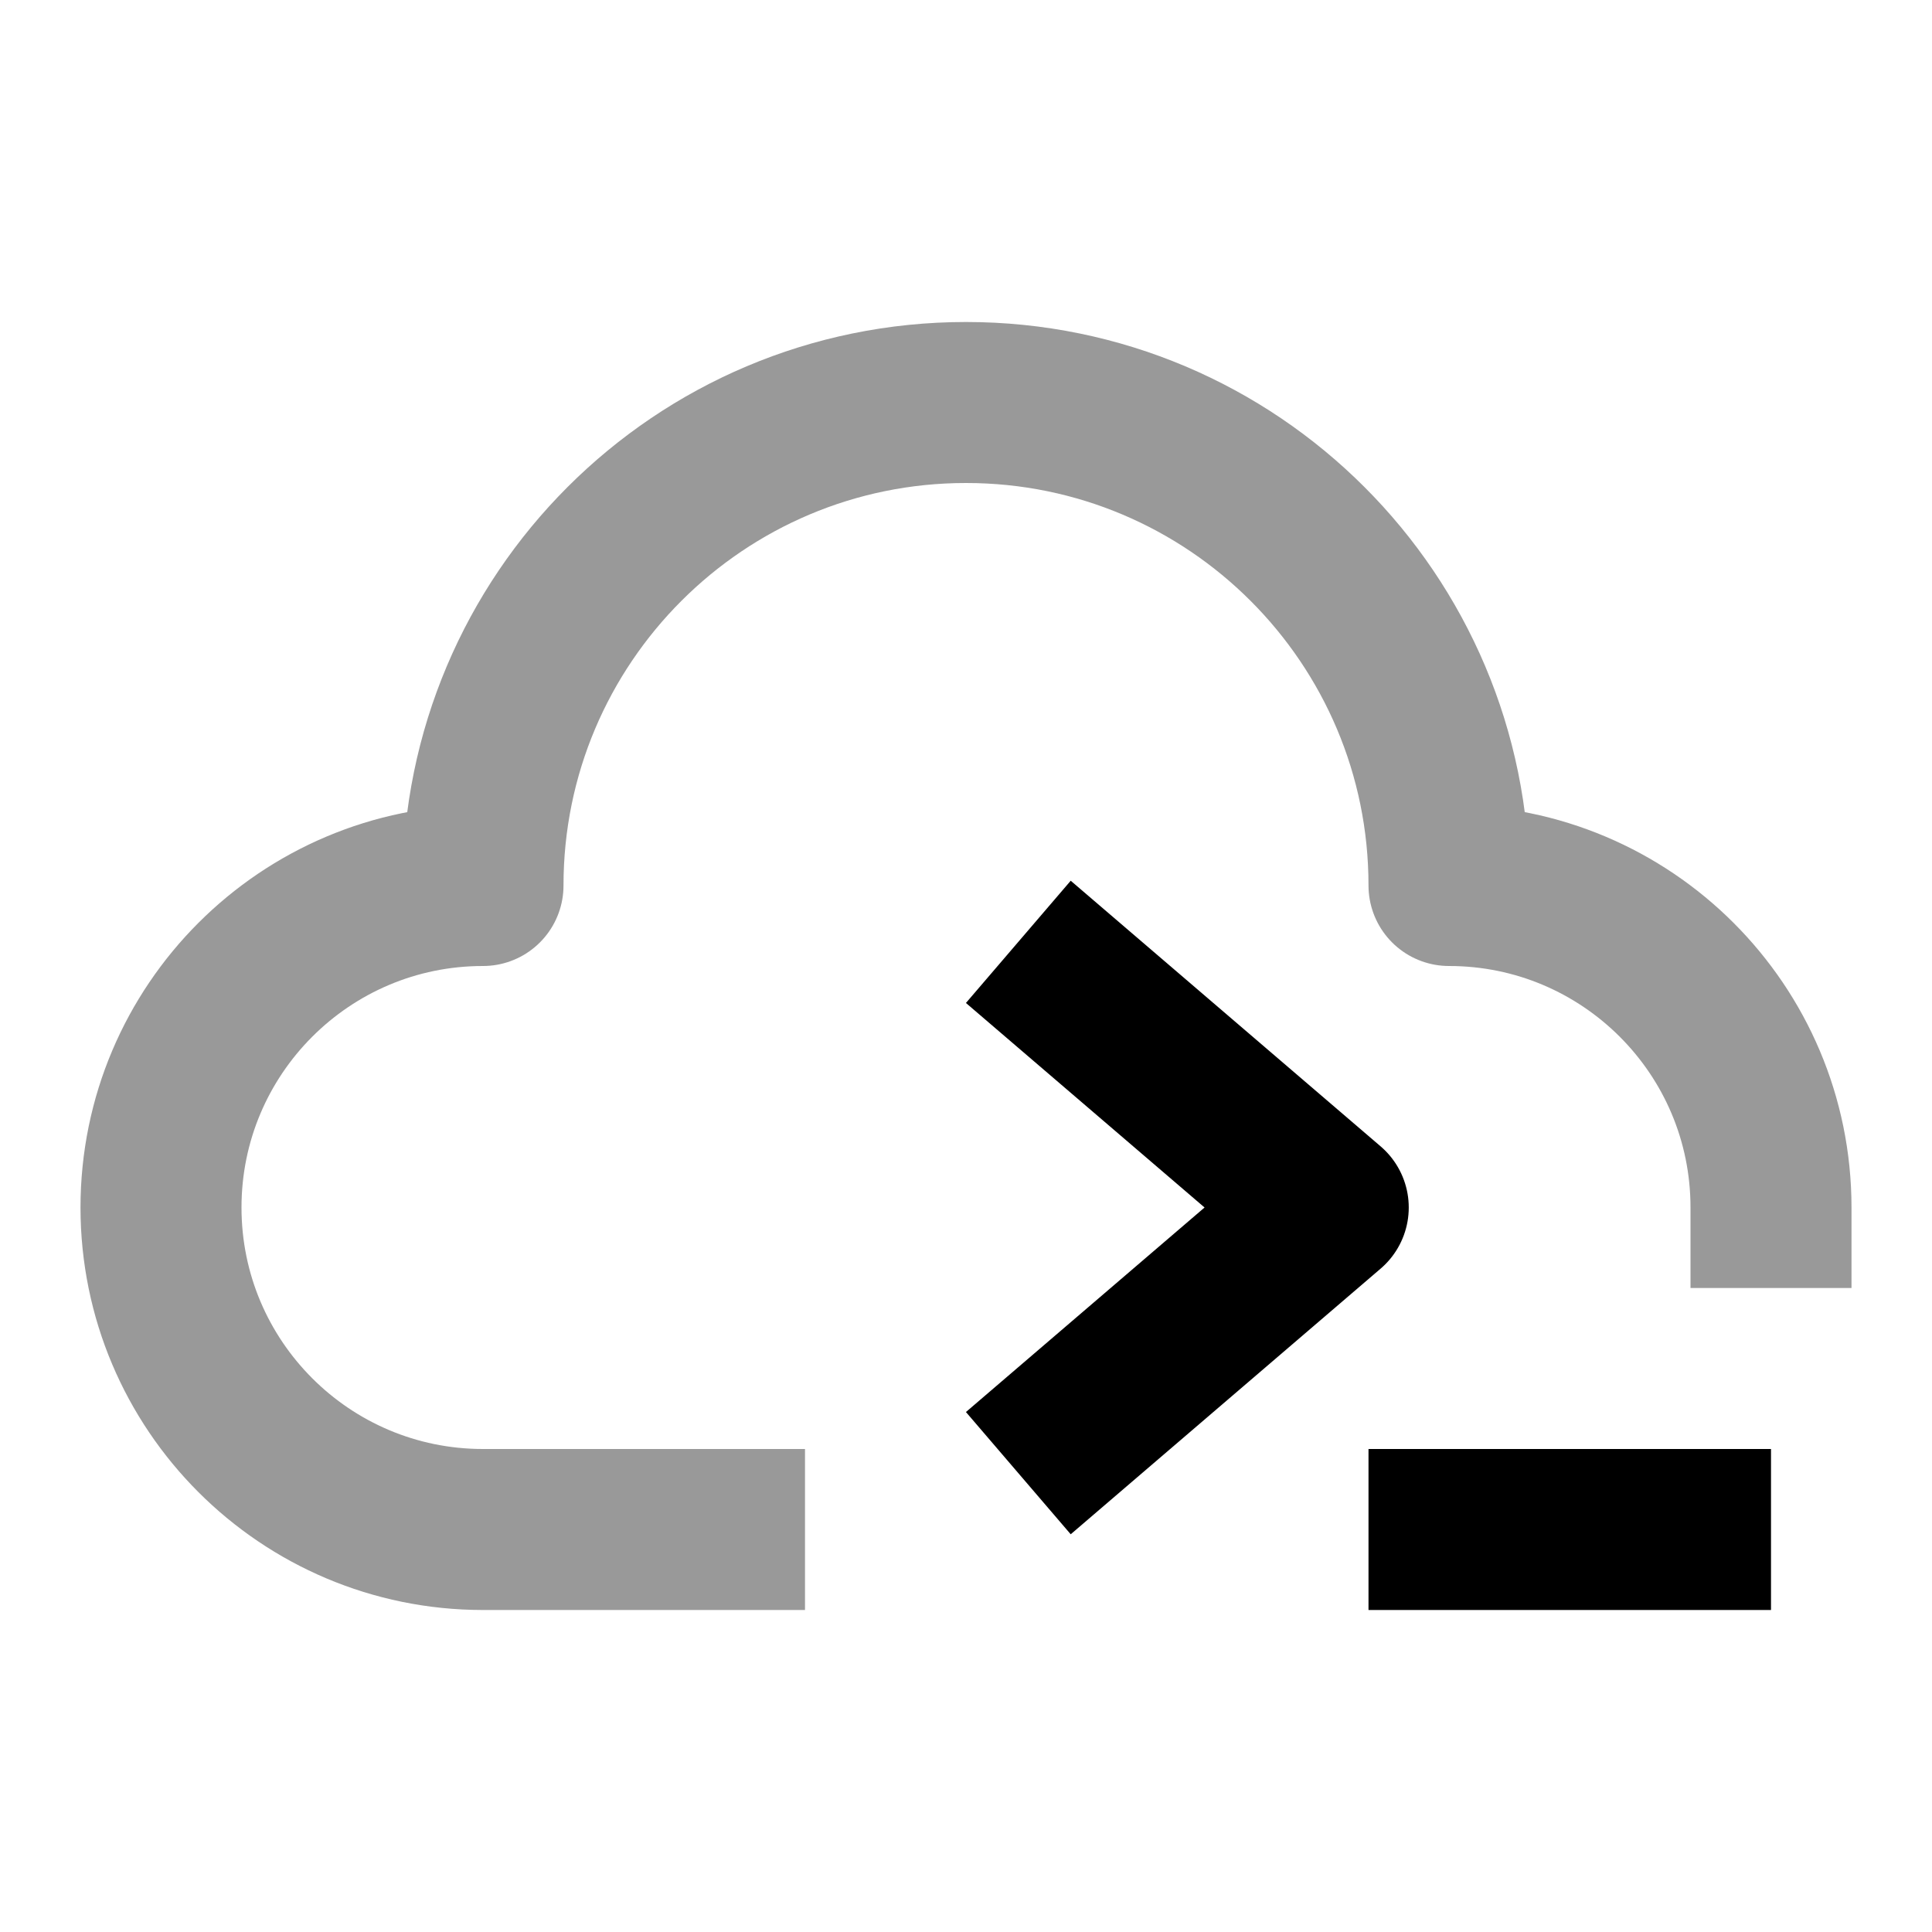
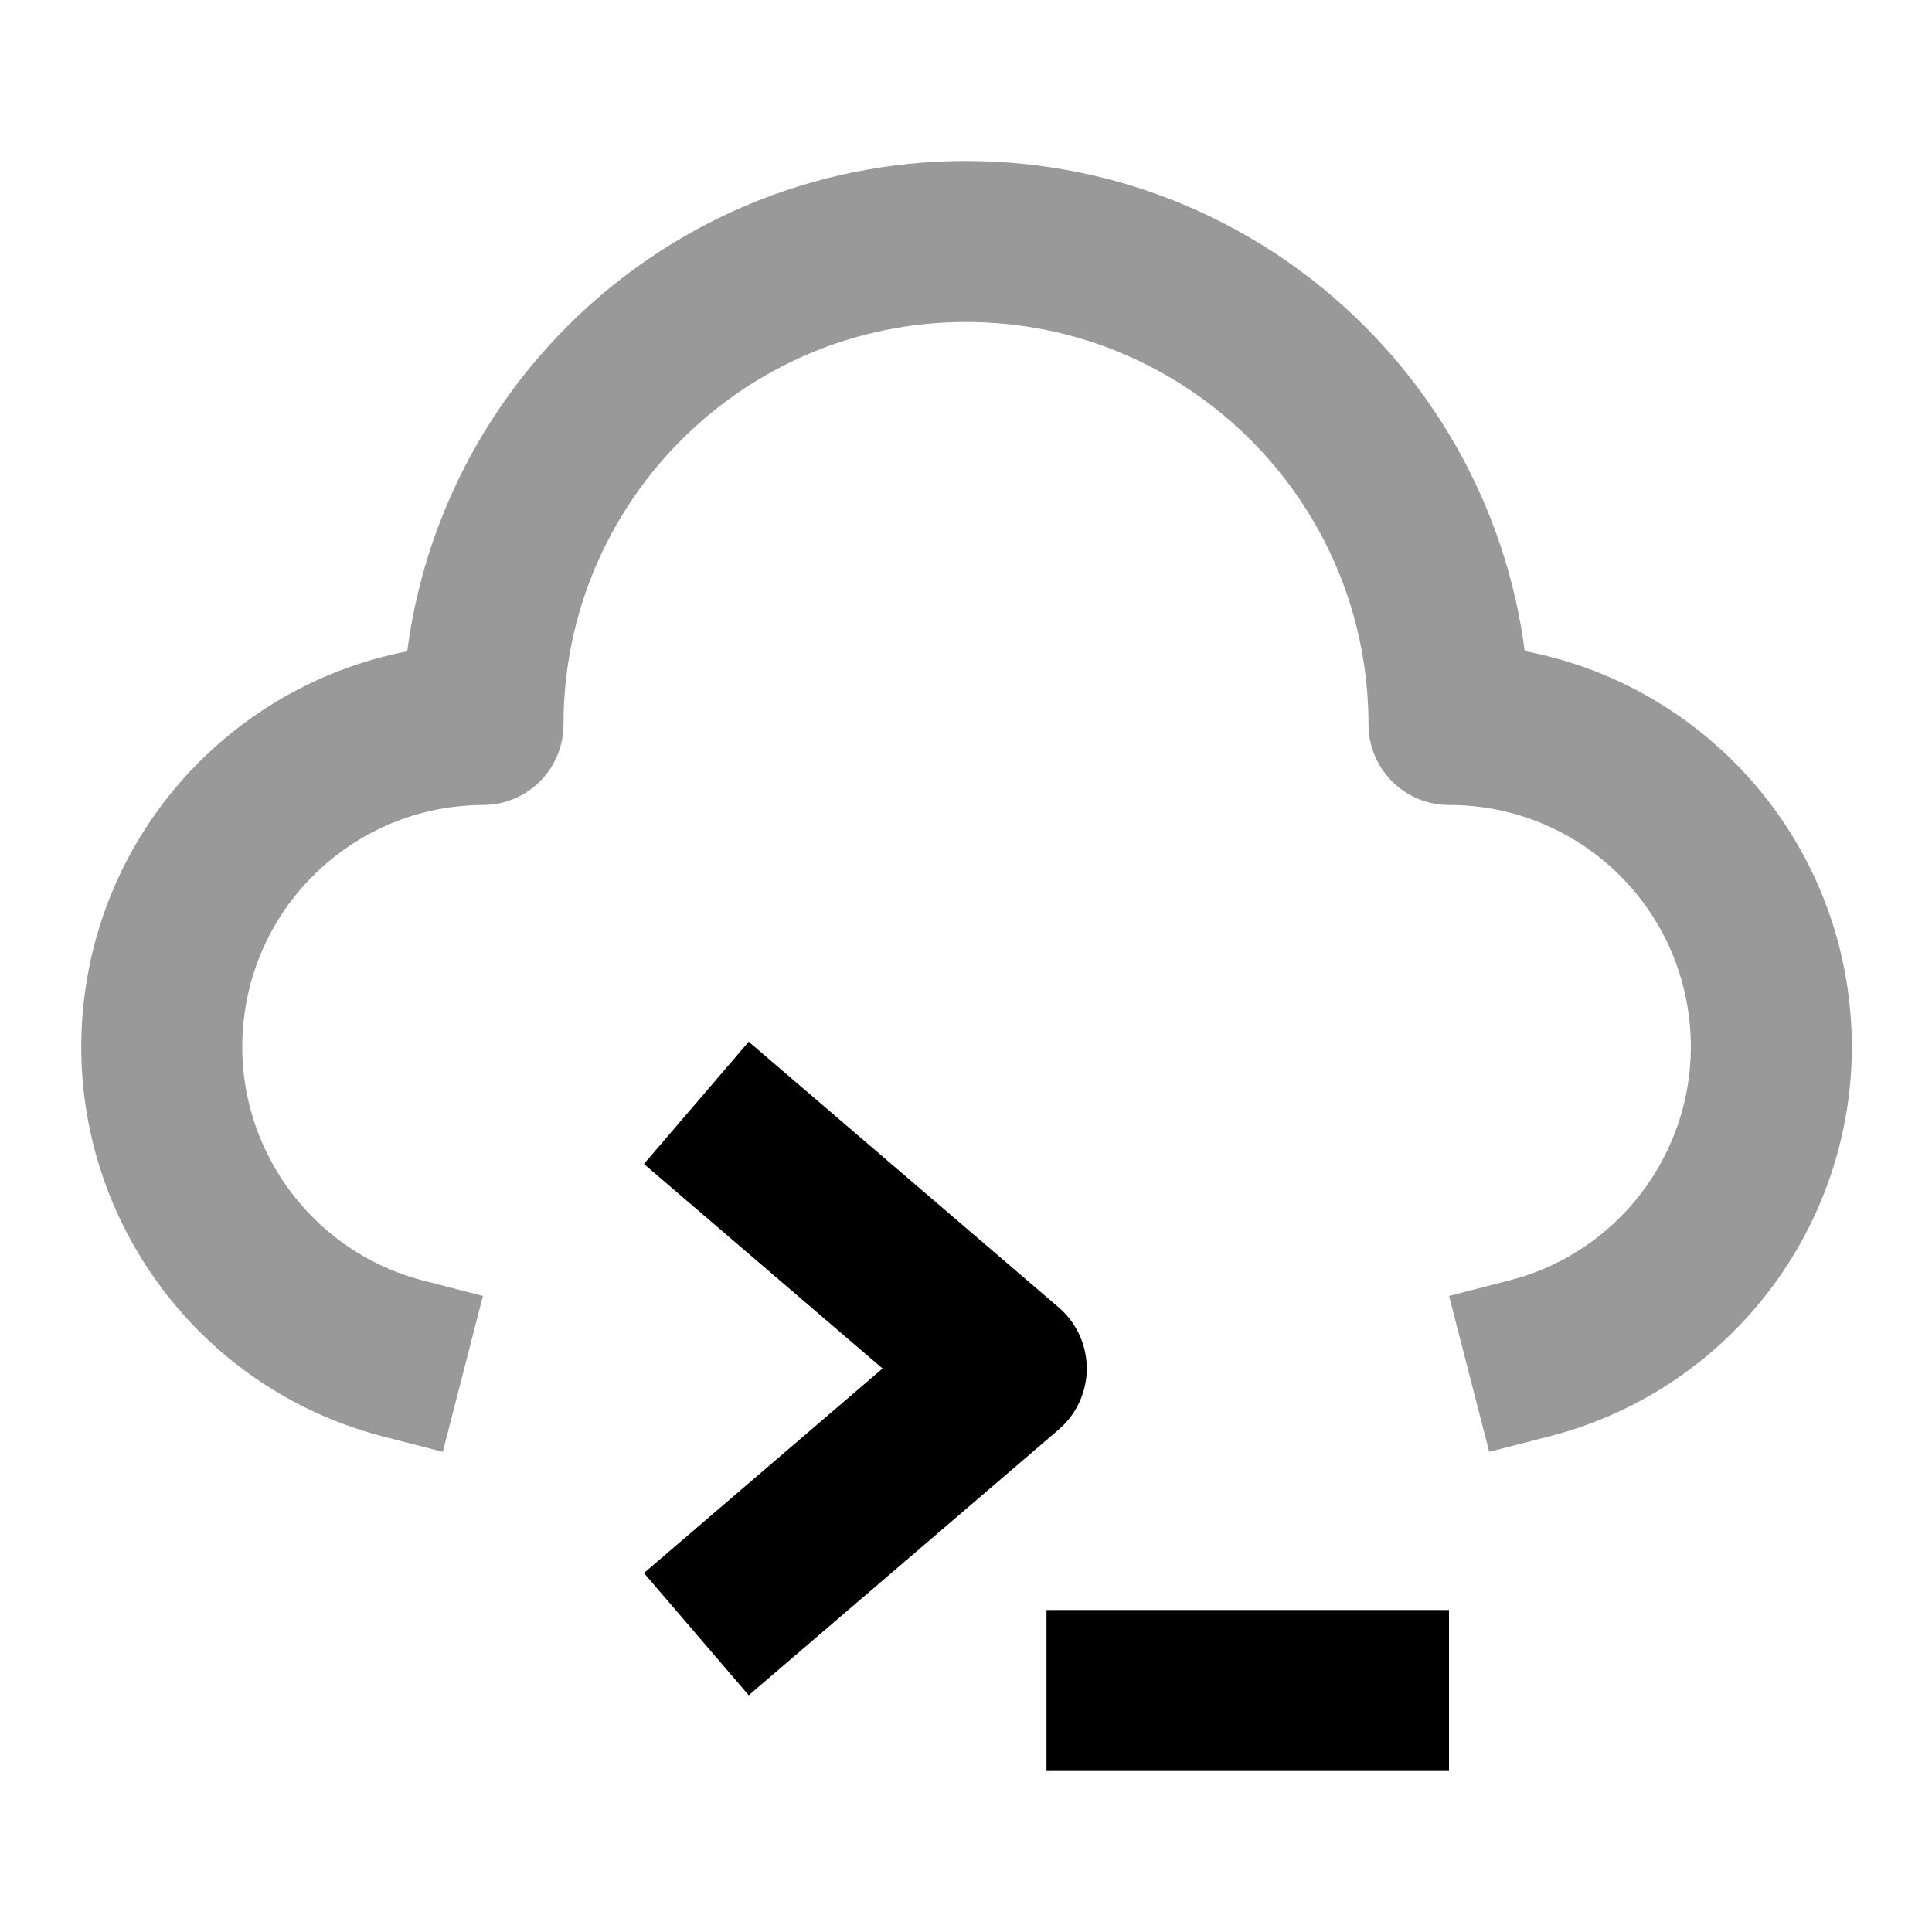
<svg xmlns="http://www.w3.org/2000/svg" width="24" height="24" fill="none" stroke="currentColor" stroke-linejoin="round" stroke-width="2" aria-hidden="true" viewBox="0 0 24 24">
-   <path stroke-opacity=".4" d="M22 16v-1a4 4 0 0 0-4-4 6 6 0 0 0-12 0 4 4 0 0 0 0 8h4" />
-   <path d="M12.65 11.7 16.5 15l-3.85 3.3M22 19h-5" />
+   <path stroke-opacity=".4" d="M5.75 17.067 5 16.874A4.002 4.002 0 0 1 6 9a6 6 0 0 1 12 0 4 4 0 0 1 1 7.874l-.75.193" />
+   <path d="M8.65 13.7 9 14l3.5 3L9 20l-.35.3M13 21h5" />
</svg>
